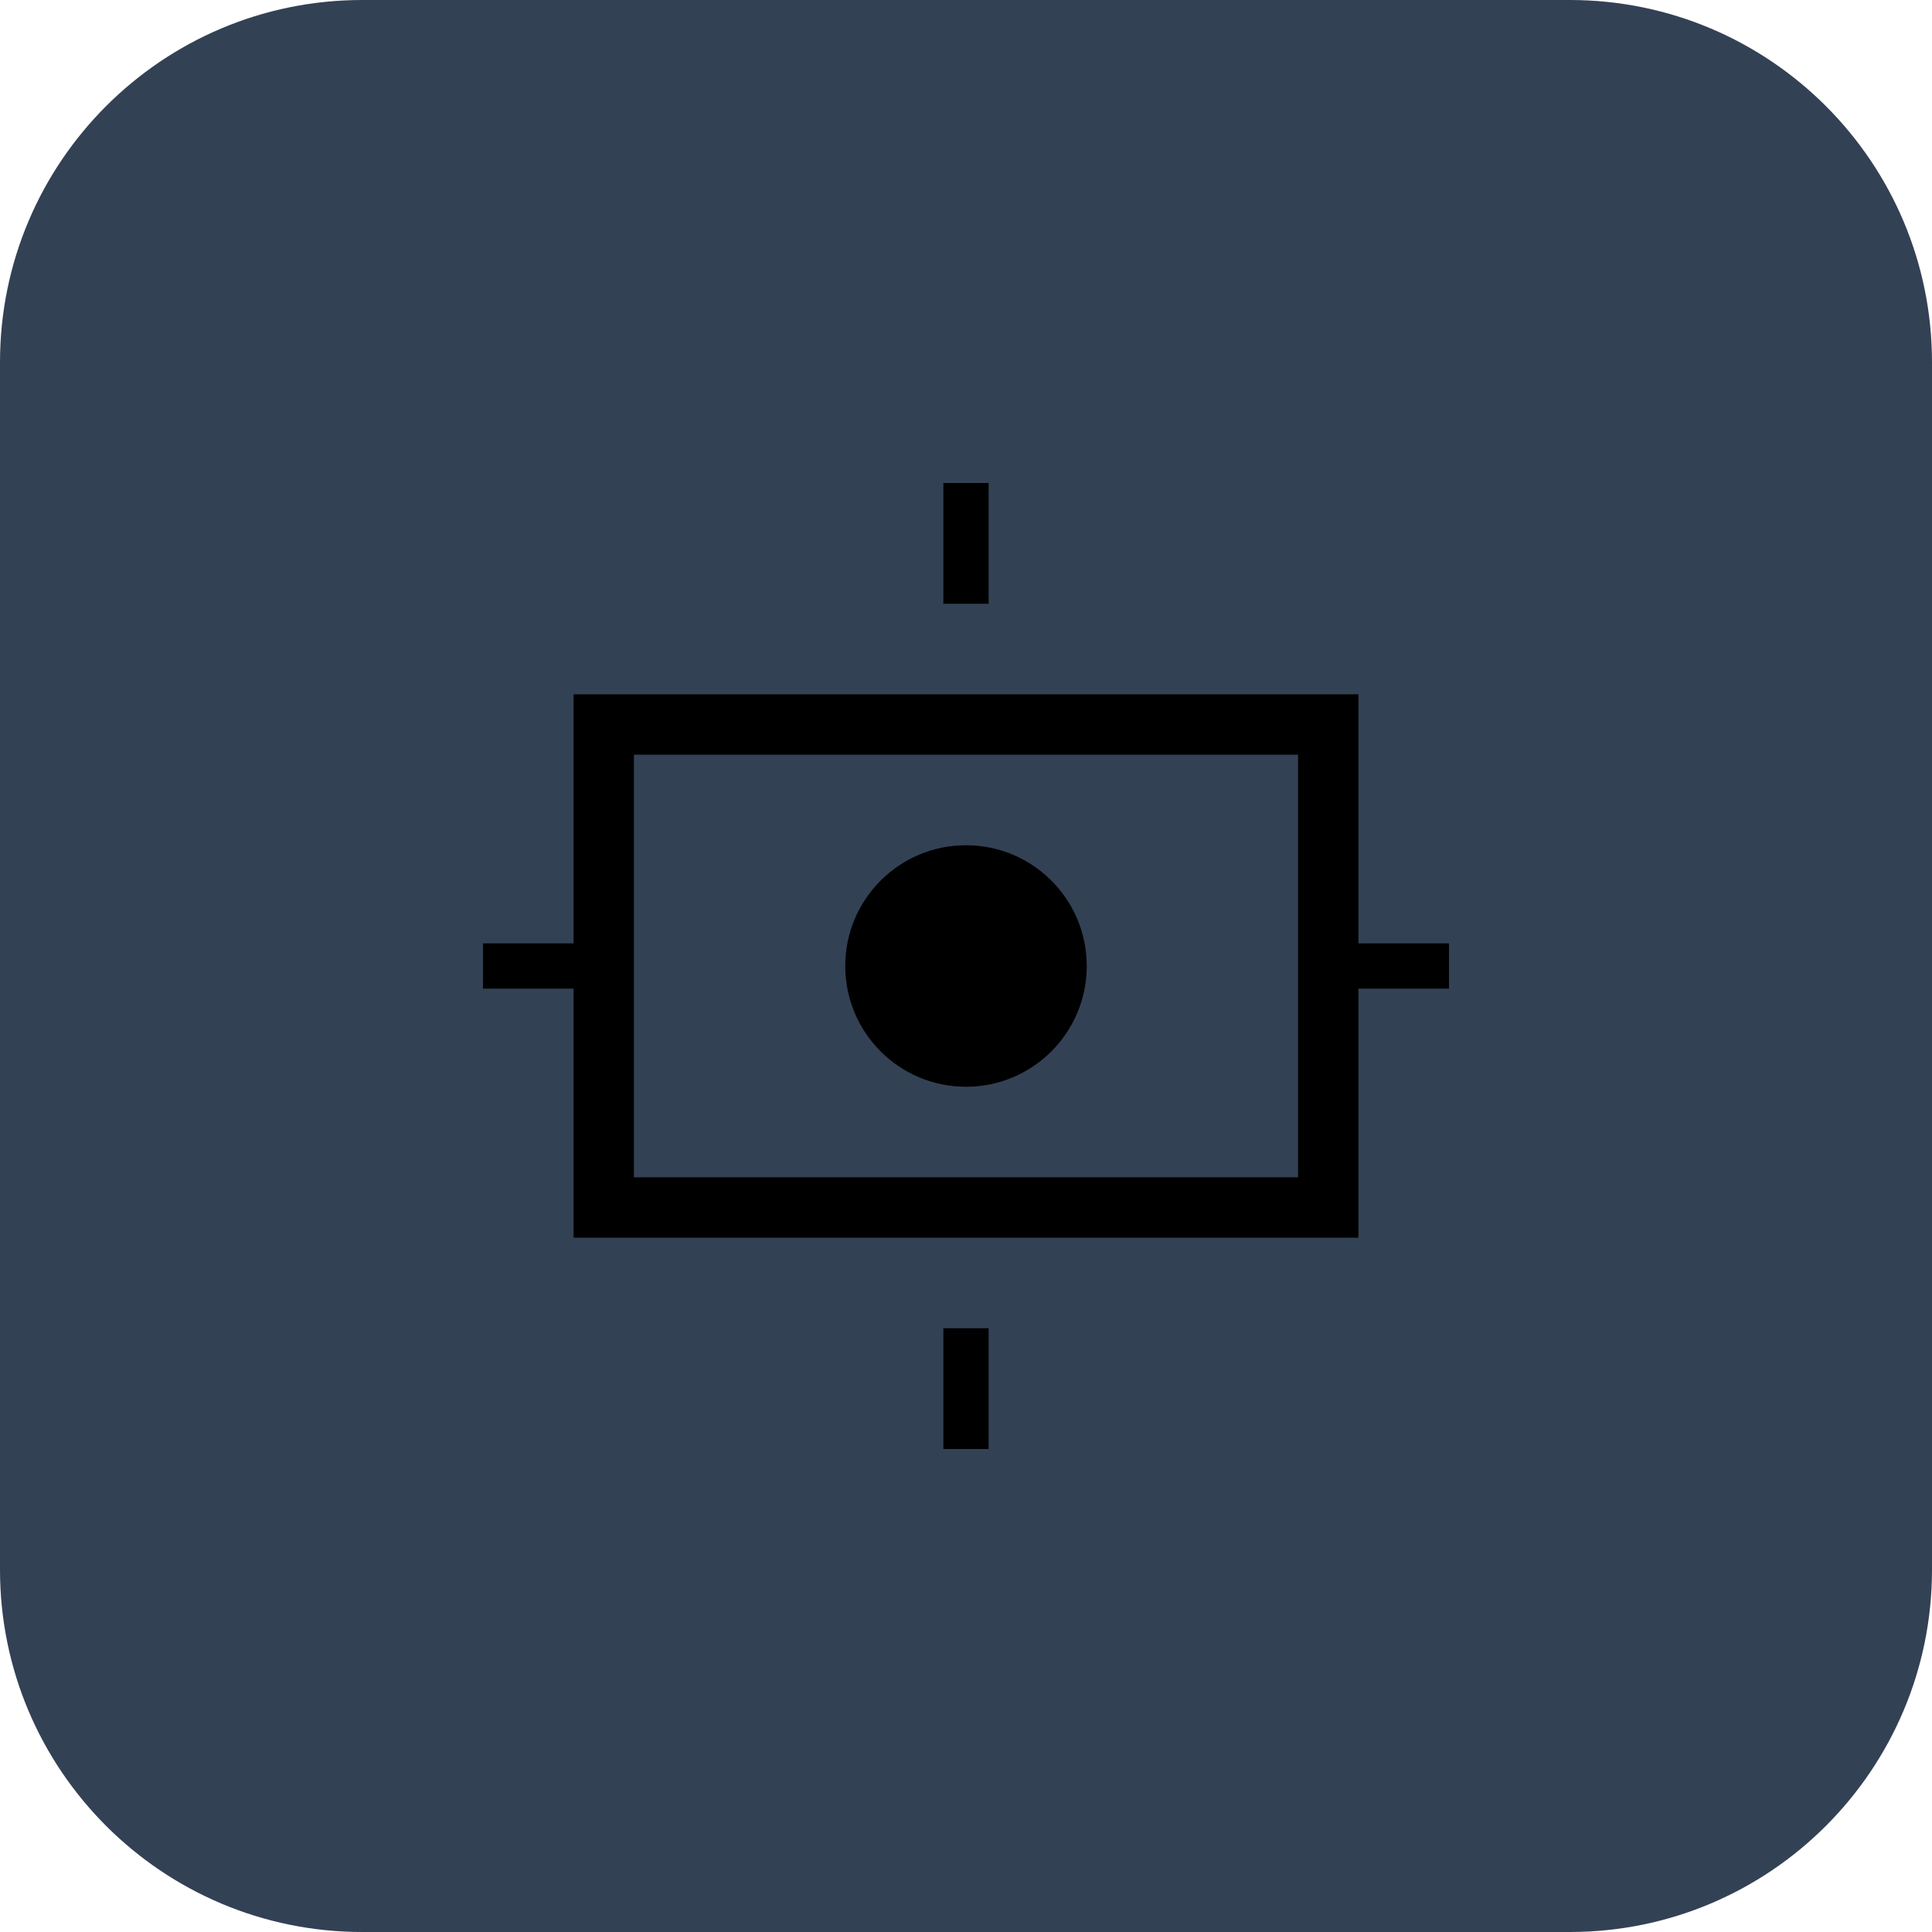
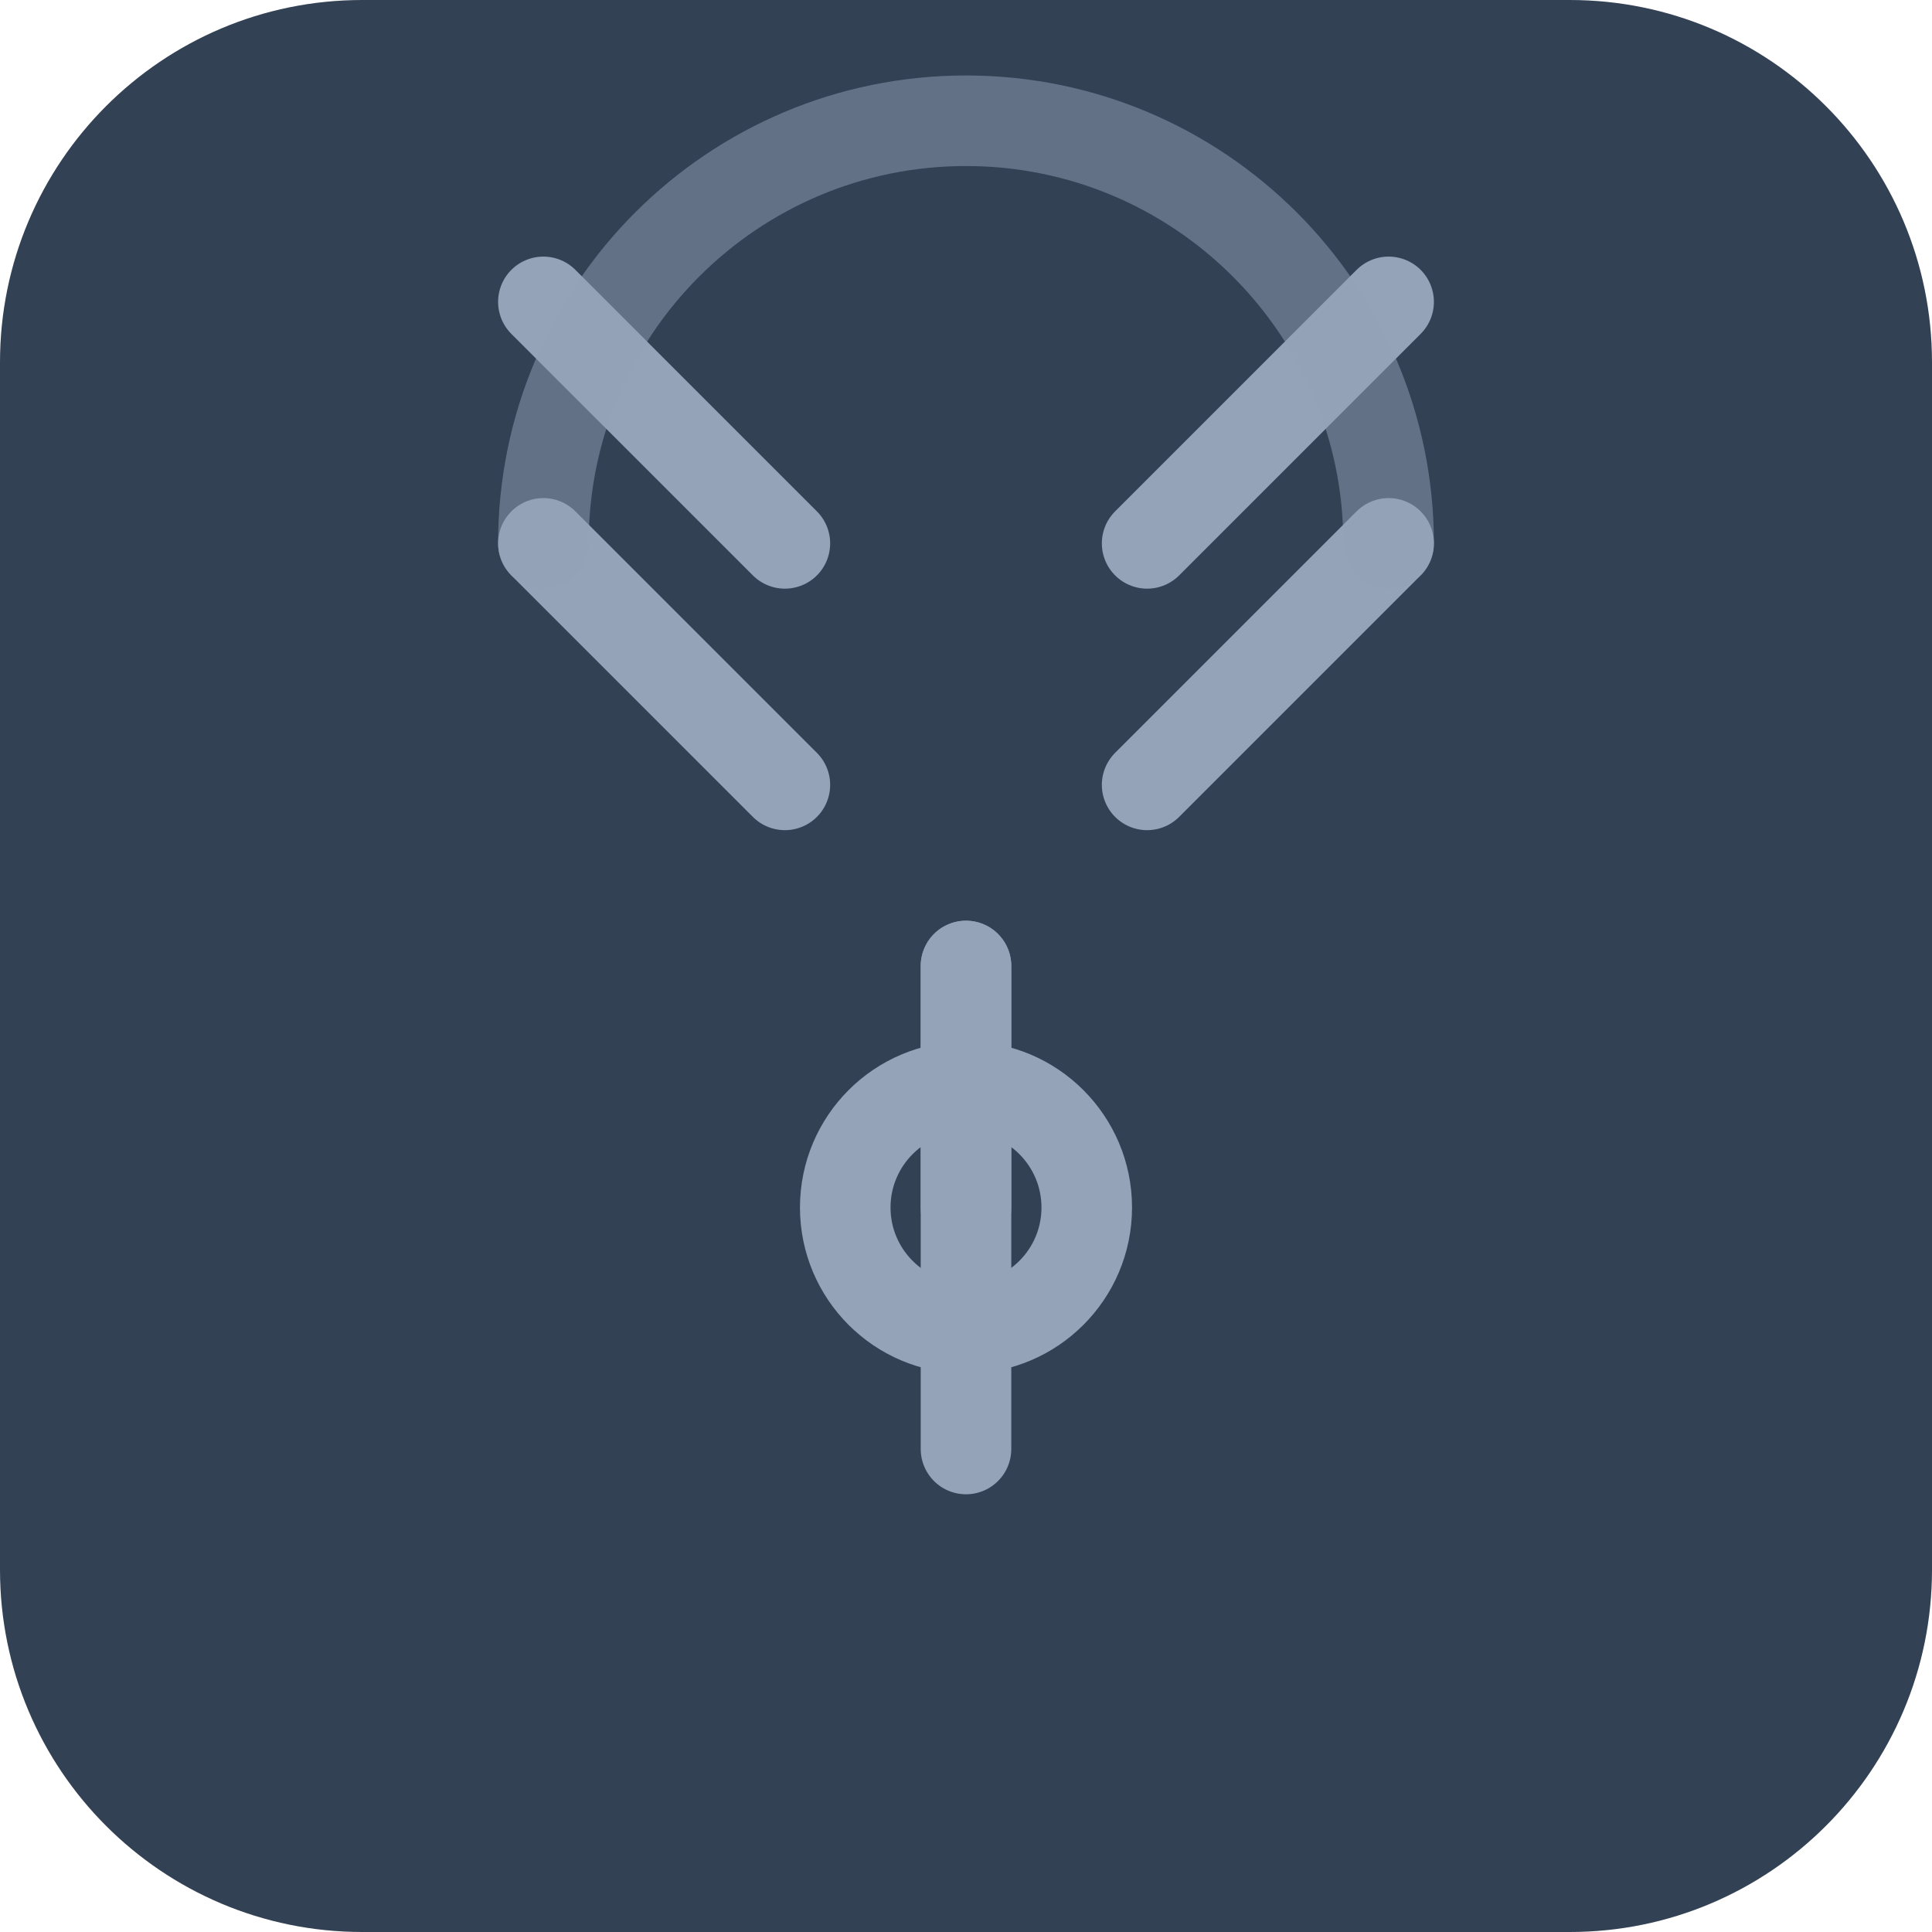
<svg xmlns="http://www.w3.org/2000/svg" viewBox="0 0 64 64" fill="none">
-   <rect width="64" height="64" rx="12" fill="url(#radio-bg)" />
-   <path d="M20 24h24v16H20z" stroke="currentColor" stroke-width="2" fill="none" />
-   <circle cx="32" cy="32" r="4" fill="currentColor" />
-   <path d="M32 20v-4M32 48v-4M20 32h-4M48 32h-4" stroke="currentColor" stroke-width="1.5" />
  <defs>
    <linearGradient id="radio-bg" x1="0" y1="0" x2="64" y2="64">
      <stop stop-color="#334155" />
      <stop offset="1" stop-color="#1e293b" />
    </linearGradient>
  </defs>
+   <rect width="64" height="64" rx="12" fill="url(#radio-bg)" />
+   <g transform="translate(8, 4) scale(2)" stroke="#94a3b8" stroke-width="1.5" stroke-linecap="round" stroke-linejoin="round" fill="none">
+     <path d="M5 3l4 4" />
+     <path d="M19 3l-4 4" />
+     <path d="M12 22v-8" />
+     <path d="M5 7l4 4" />
+     <path d="M19 7l-4 4" />
+     <path d="M12 14v4" />
+     <circle cx="12" cy="18" r="2" />
+     <path d="M5 7a7 7 0 0 1 14 0" stroke-opacity="0.5" />
+   </g>
</svg>
